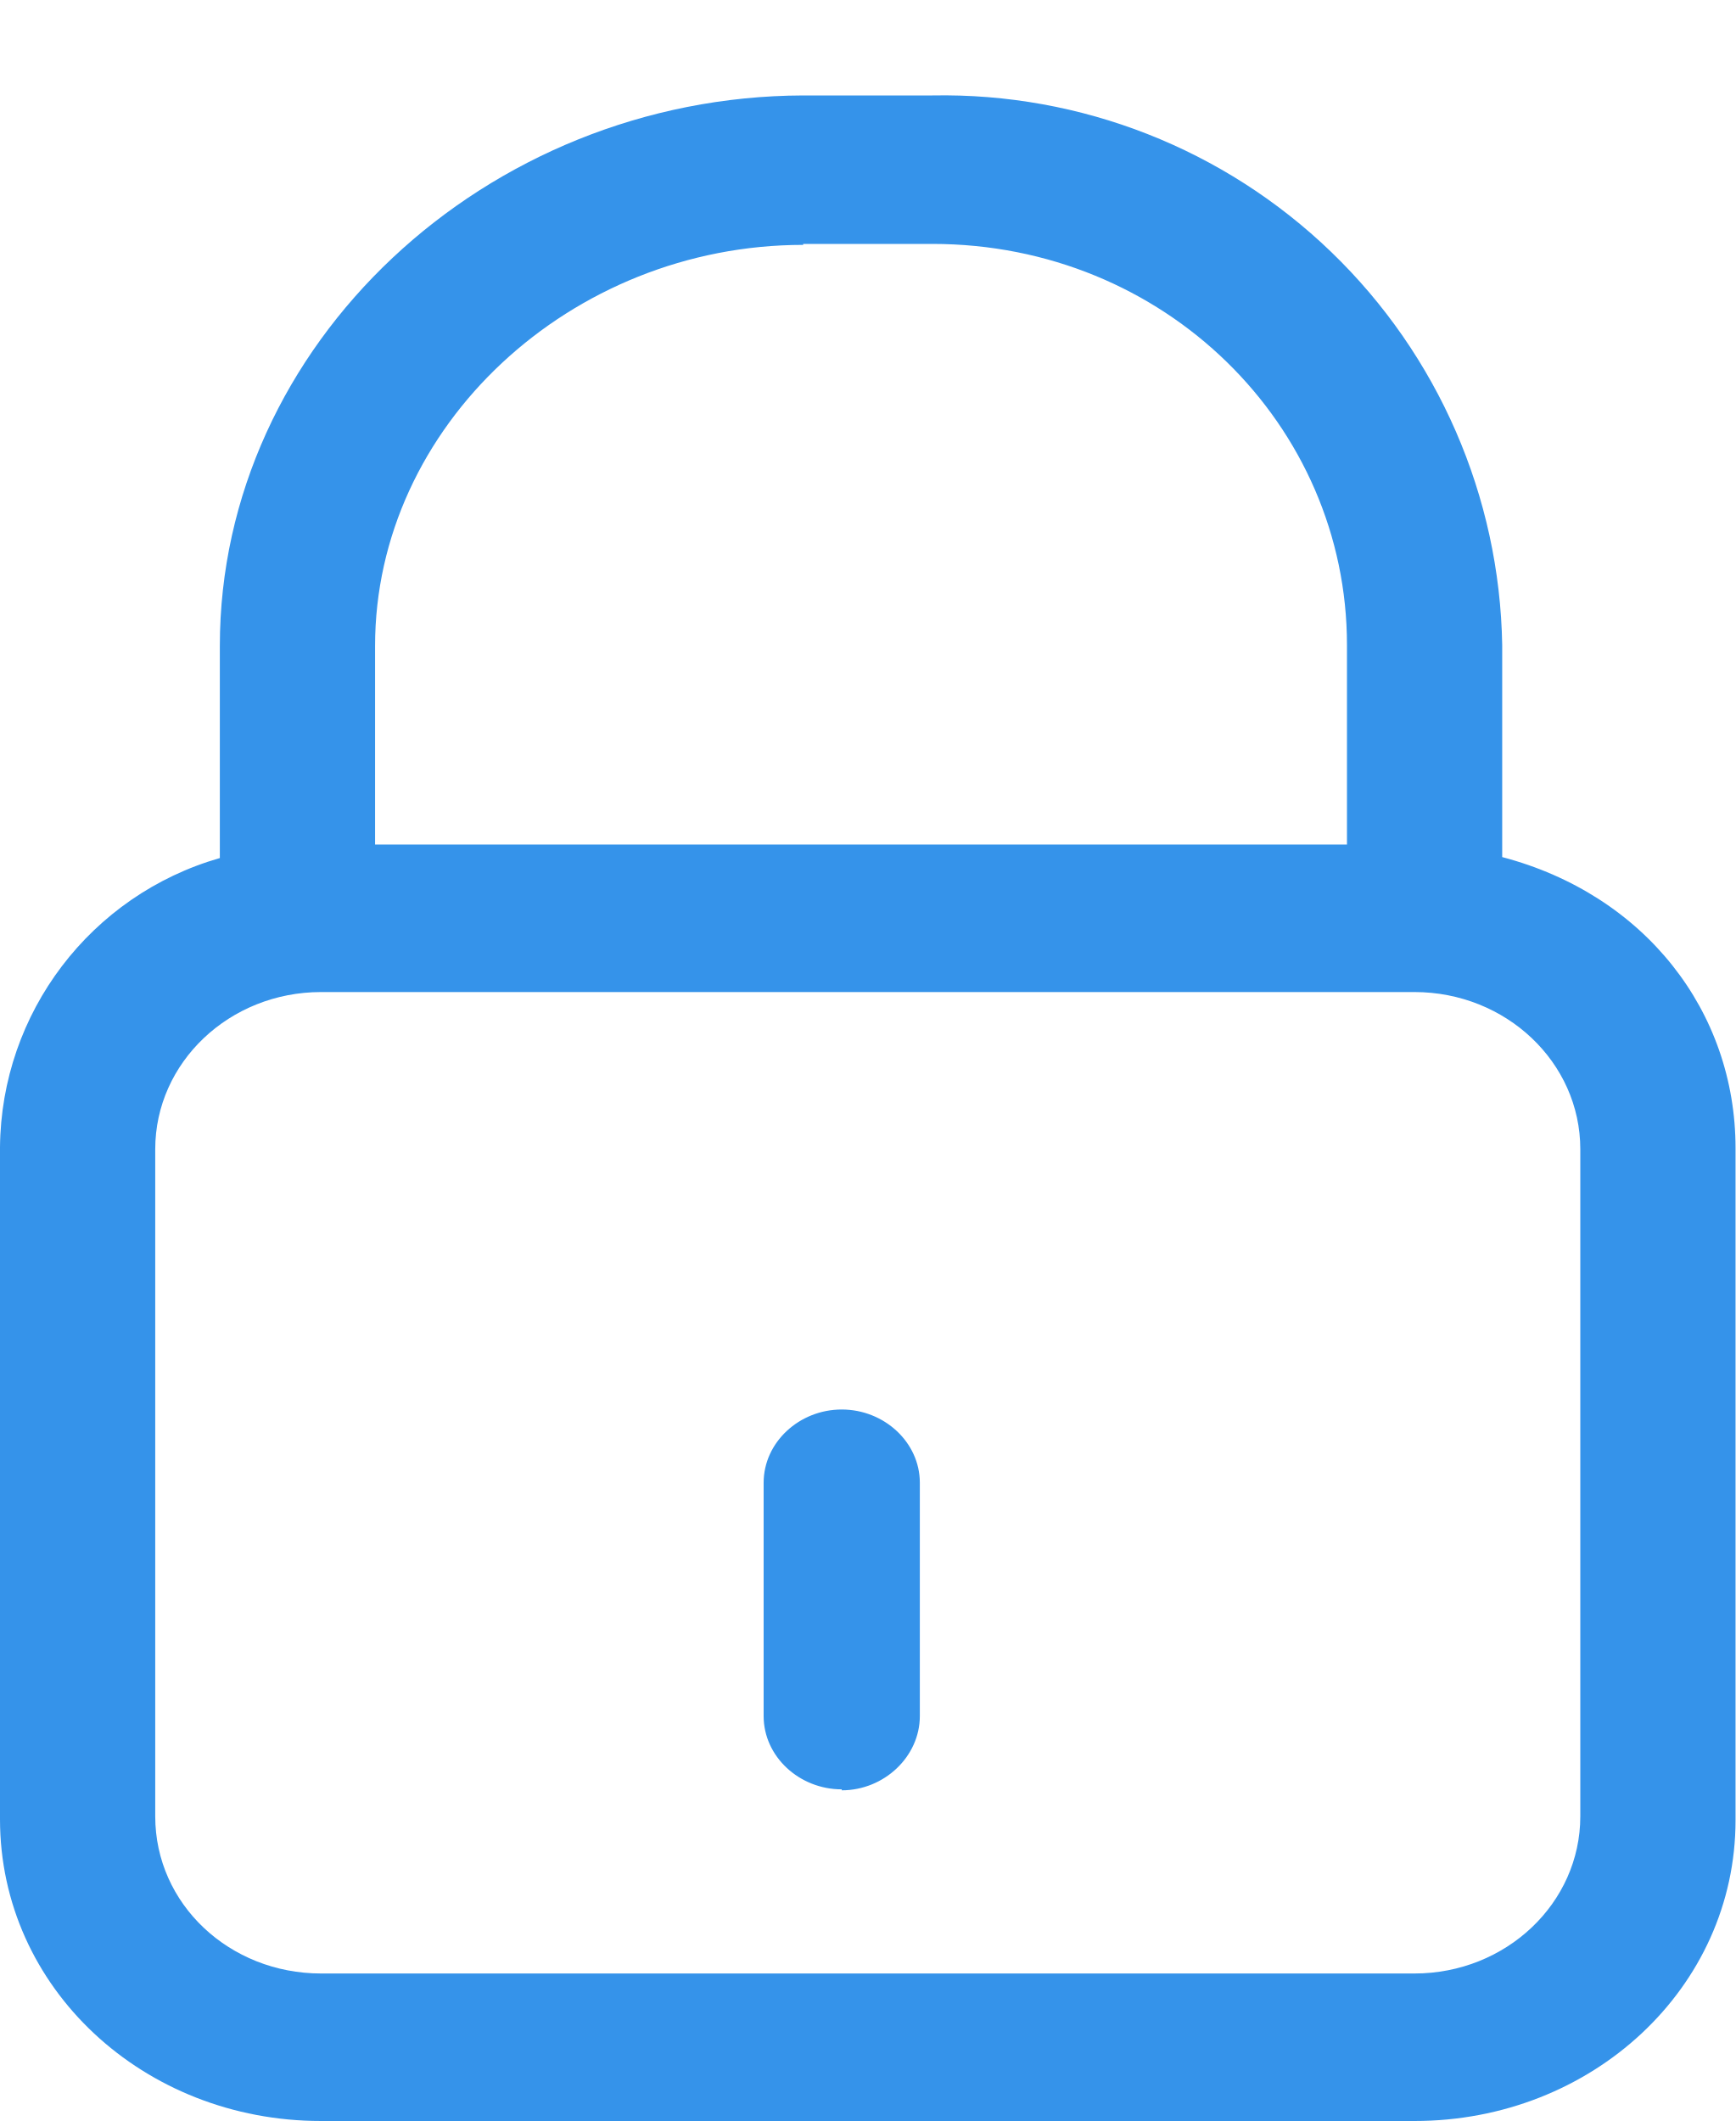
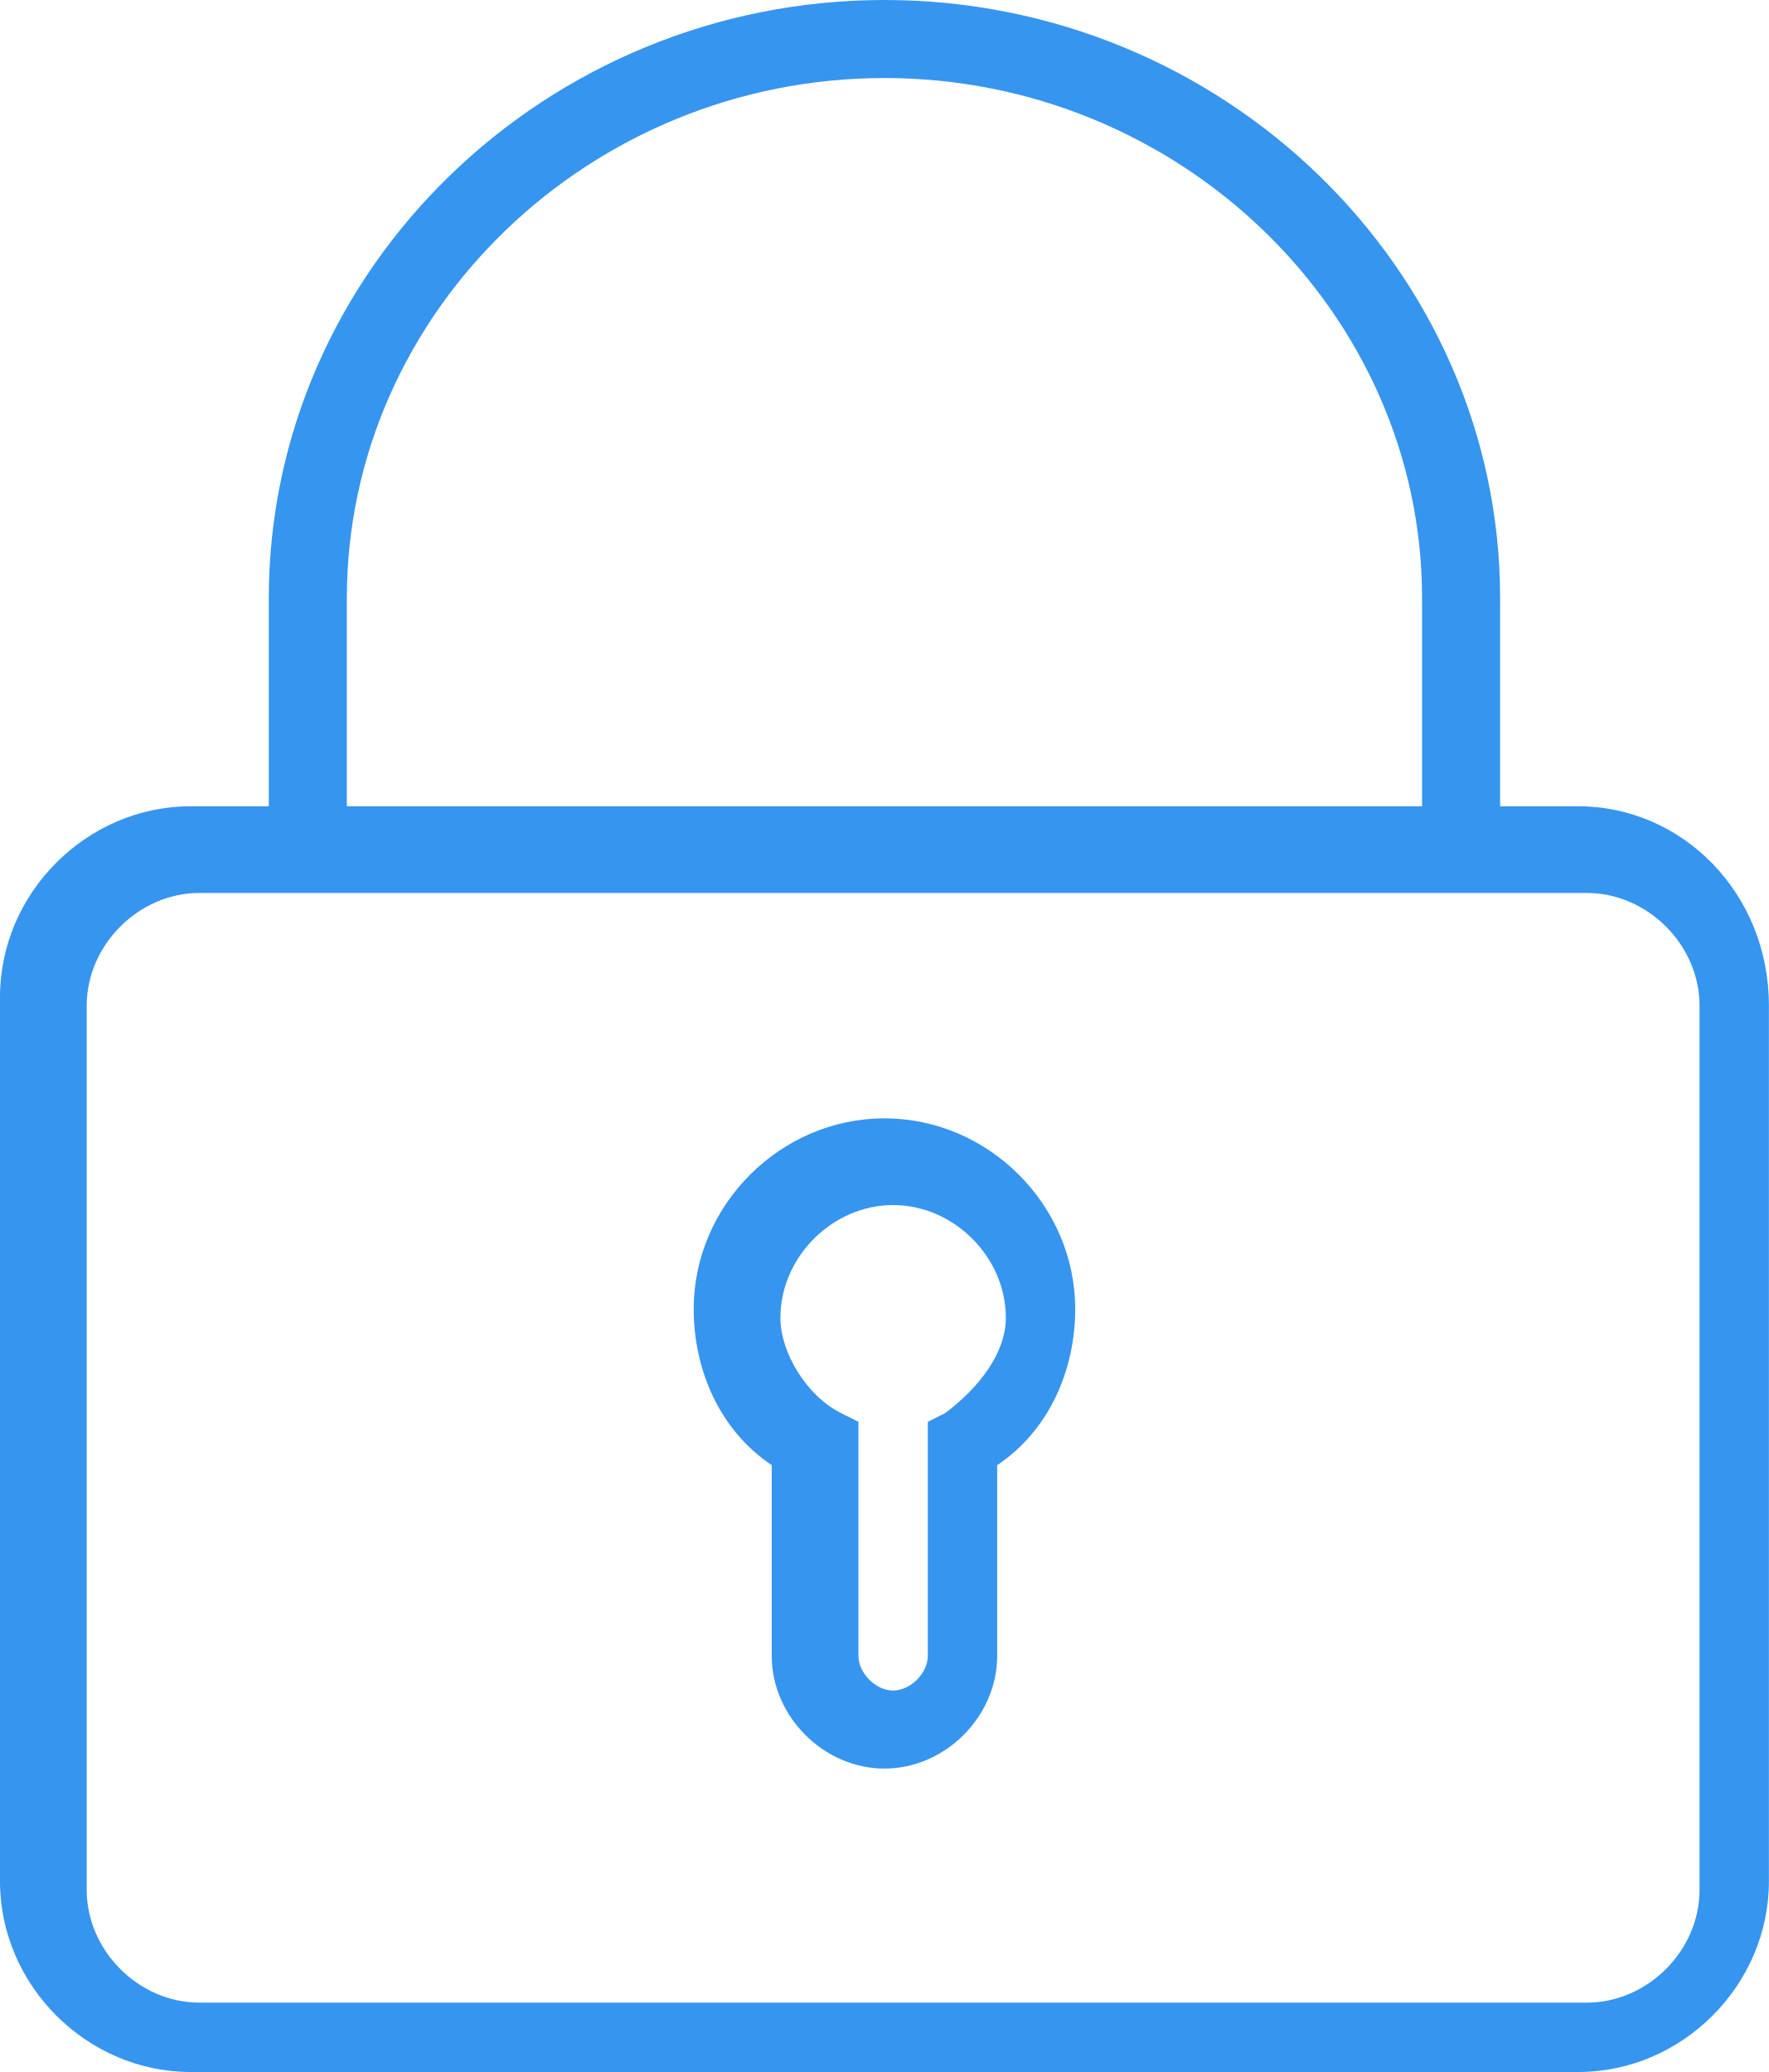
- <svg xmlns="http://www.w3.org/2000/svg" width="18" height="22" viewBox="0 0 18 22">
-   <path fill="#3593ea" d="M3.33 22h11.34c1.84 0 3.33-1.38 3.33-3.12v-6.97c0-1.42-.94-2.63-2.42-3.02v-2.2A5.8 5.8 0 0 0 9.67.99H8.33C5.04 1 2.28 3.57 2.28 6.7v2.2A3.15 3.15 0 0 0 0 11.9v6.97C0 20.62 1.49 22 3.33 22zm5-19.47h1.34c2.41 0 4.3 1.88 4.3 4.16v2.07H3.89V6.7c0-2.28 2.03-4.16 4.44-4.16zm6.34 17.94H3.33c-.95 0-1.72-.72-1.72-1.63v-6.92c0-.9.77-1.63 1.72-1.63h11.34c.95 0 1.72.73 1.72 1.63v6.92c0 .9-.77 1.63-1.72 1.63zm-5.94-1.9c.44 0 .81-.35.81-.77v-2.42c0-.42-.37-.76-.81-.76-.44 0-.81.34-.81.76v2.42c0 .42.37.76.81.76z" />
+ <svg xmlns="http://www.w3.org/2000/svg" version="1.1" viewBox="0 0 20.4 23.9" xml:space="preserve">
+   <style type="text/css">
+ 	.st0{stroke:#42C134;stroke-miterlimit:10;}
+ 	.st1{fill:#F1F5F8;}
+ 	.st2{fill:#3695EF;}
+ </style>
+   <text class="st0" x="653" y="357" font-family="MyriadPro-Regular" font-size="12px" stroke="#42c134" stroke-miterlimit="10">42c134</text>
+   <g transform="translate(-16,-13)" fill="#3695ef">
+     <path class="st2" d="m26.2 25.9c-1.2 0-2.2 1-2.2 2.2 0 0.7 0.3 1.4 0.9 1.8v2.2c0 0.7 0.6 1.3 1.3 1.3s1.3-0.6 1.3-1.3v-2.2c0.6-0.4 0.9-1.1 0.9-1.8 0-1.2-1-2.2-2.2-2.2zm0.7 3.4-0.2 0.1v2.7c0 0.2-0.2 0.4-0.4 0.4s-0.4-0.2-0.4-0.4v-2.7l-0.2-0.1c-0.4-0.2-0.7-0.7-0.7-1.1 0-0.7 0.6-1.3 1.3-1.3s1.3 0.6 1.3 1.3c0 0.4-0.3 0.8-0.7 1.1z" />
+     <path class="st2" d="m34.2 22.3h-0.9v-2.4c0-3.8-3.2-6.9-7.1-6.9s-7.1 3.1-7.1 6.9v2.4h-0.9c-1.2 0-2.2 1-2.2 2.2v10.2c0 1.2 1 2.2 2.2 2.2h16c1.2 0 2.2-1 2.2-2.2v-10.1c0-1.3-1-2.3-2.2-2.3zm-14.2-2.4c0-3.3 2.8-6 6.2-6s6.2 2.7 6.2 6v2.4h-12.4zm15.6 14.9c0 0.7-0.6 1.3-1.3 1.3h-16c-0.7 0-1.3-0.6-1.3-1.3v-10.2c0-0.7 0.6-1.3 1.3-1.3h16c0.7 0 1.3 0.6 1.3 1.3z" />
+   </g>
</svg>
